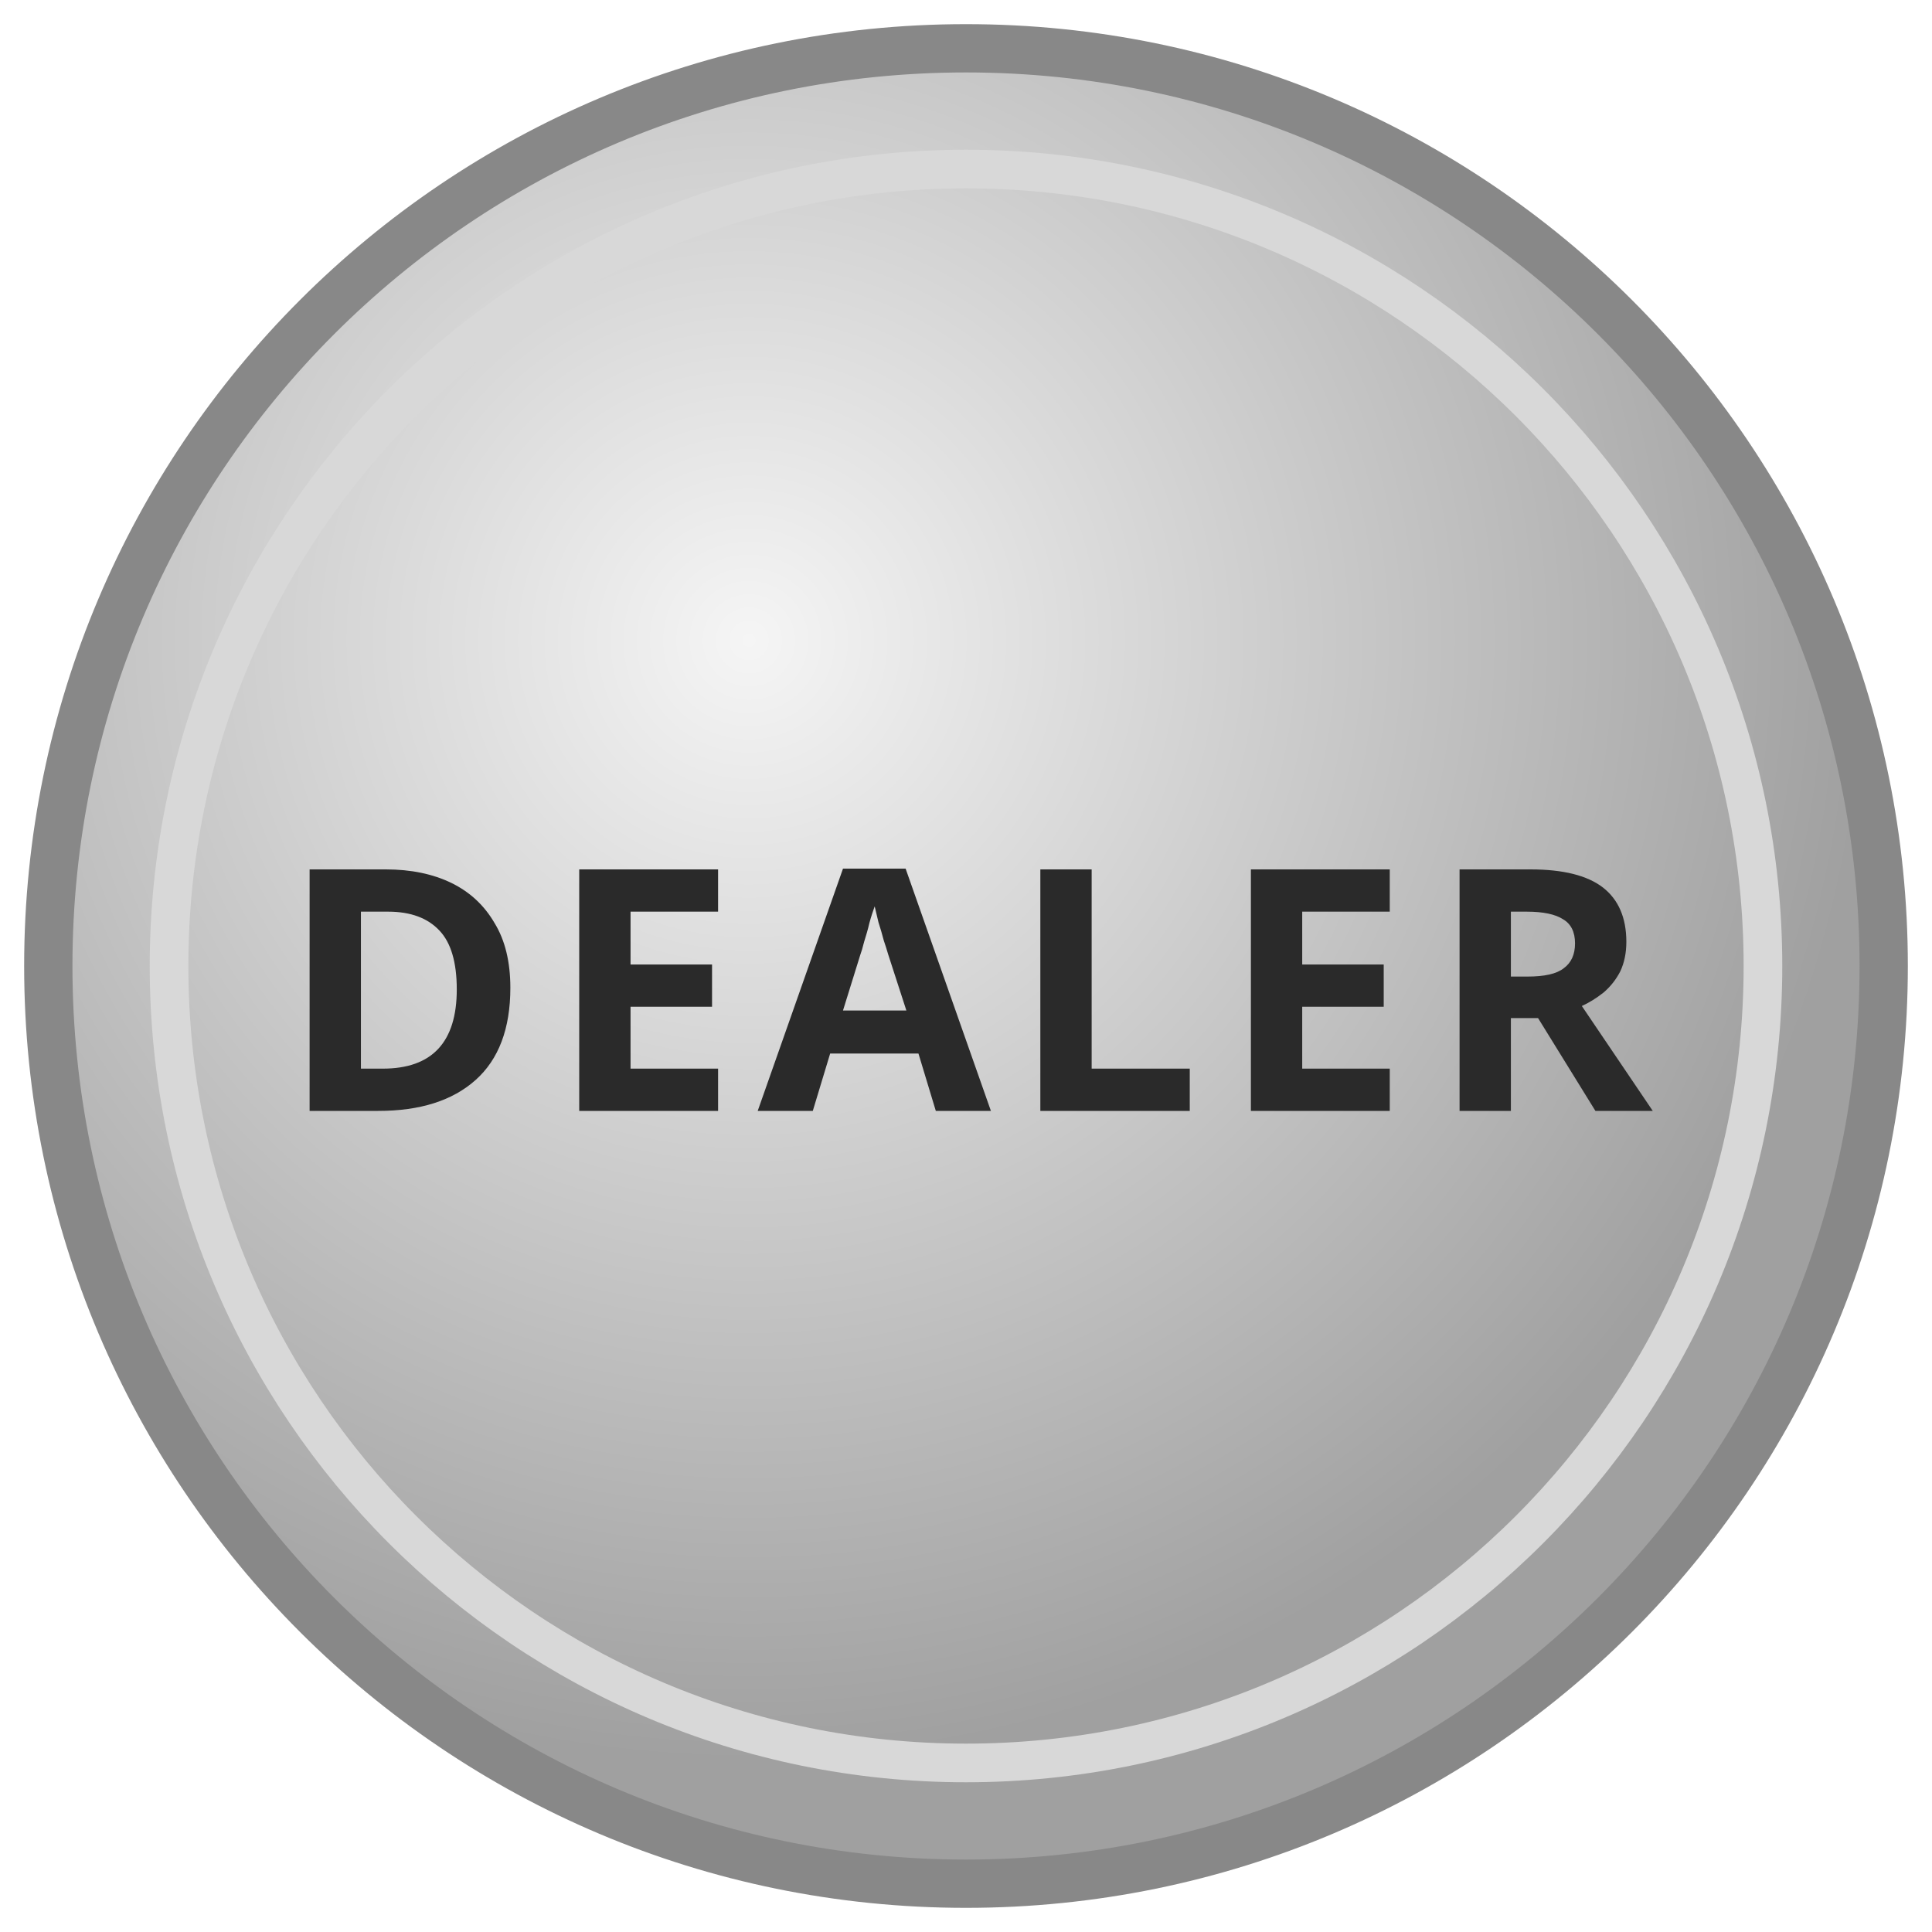
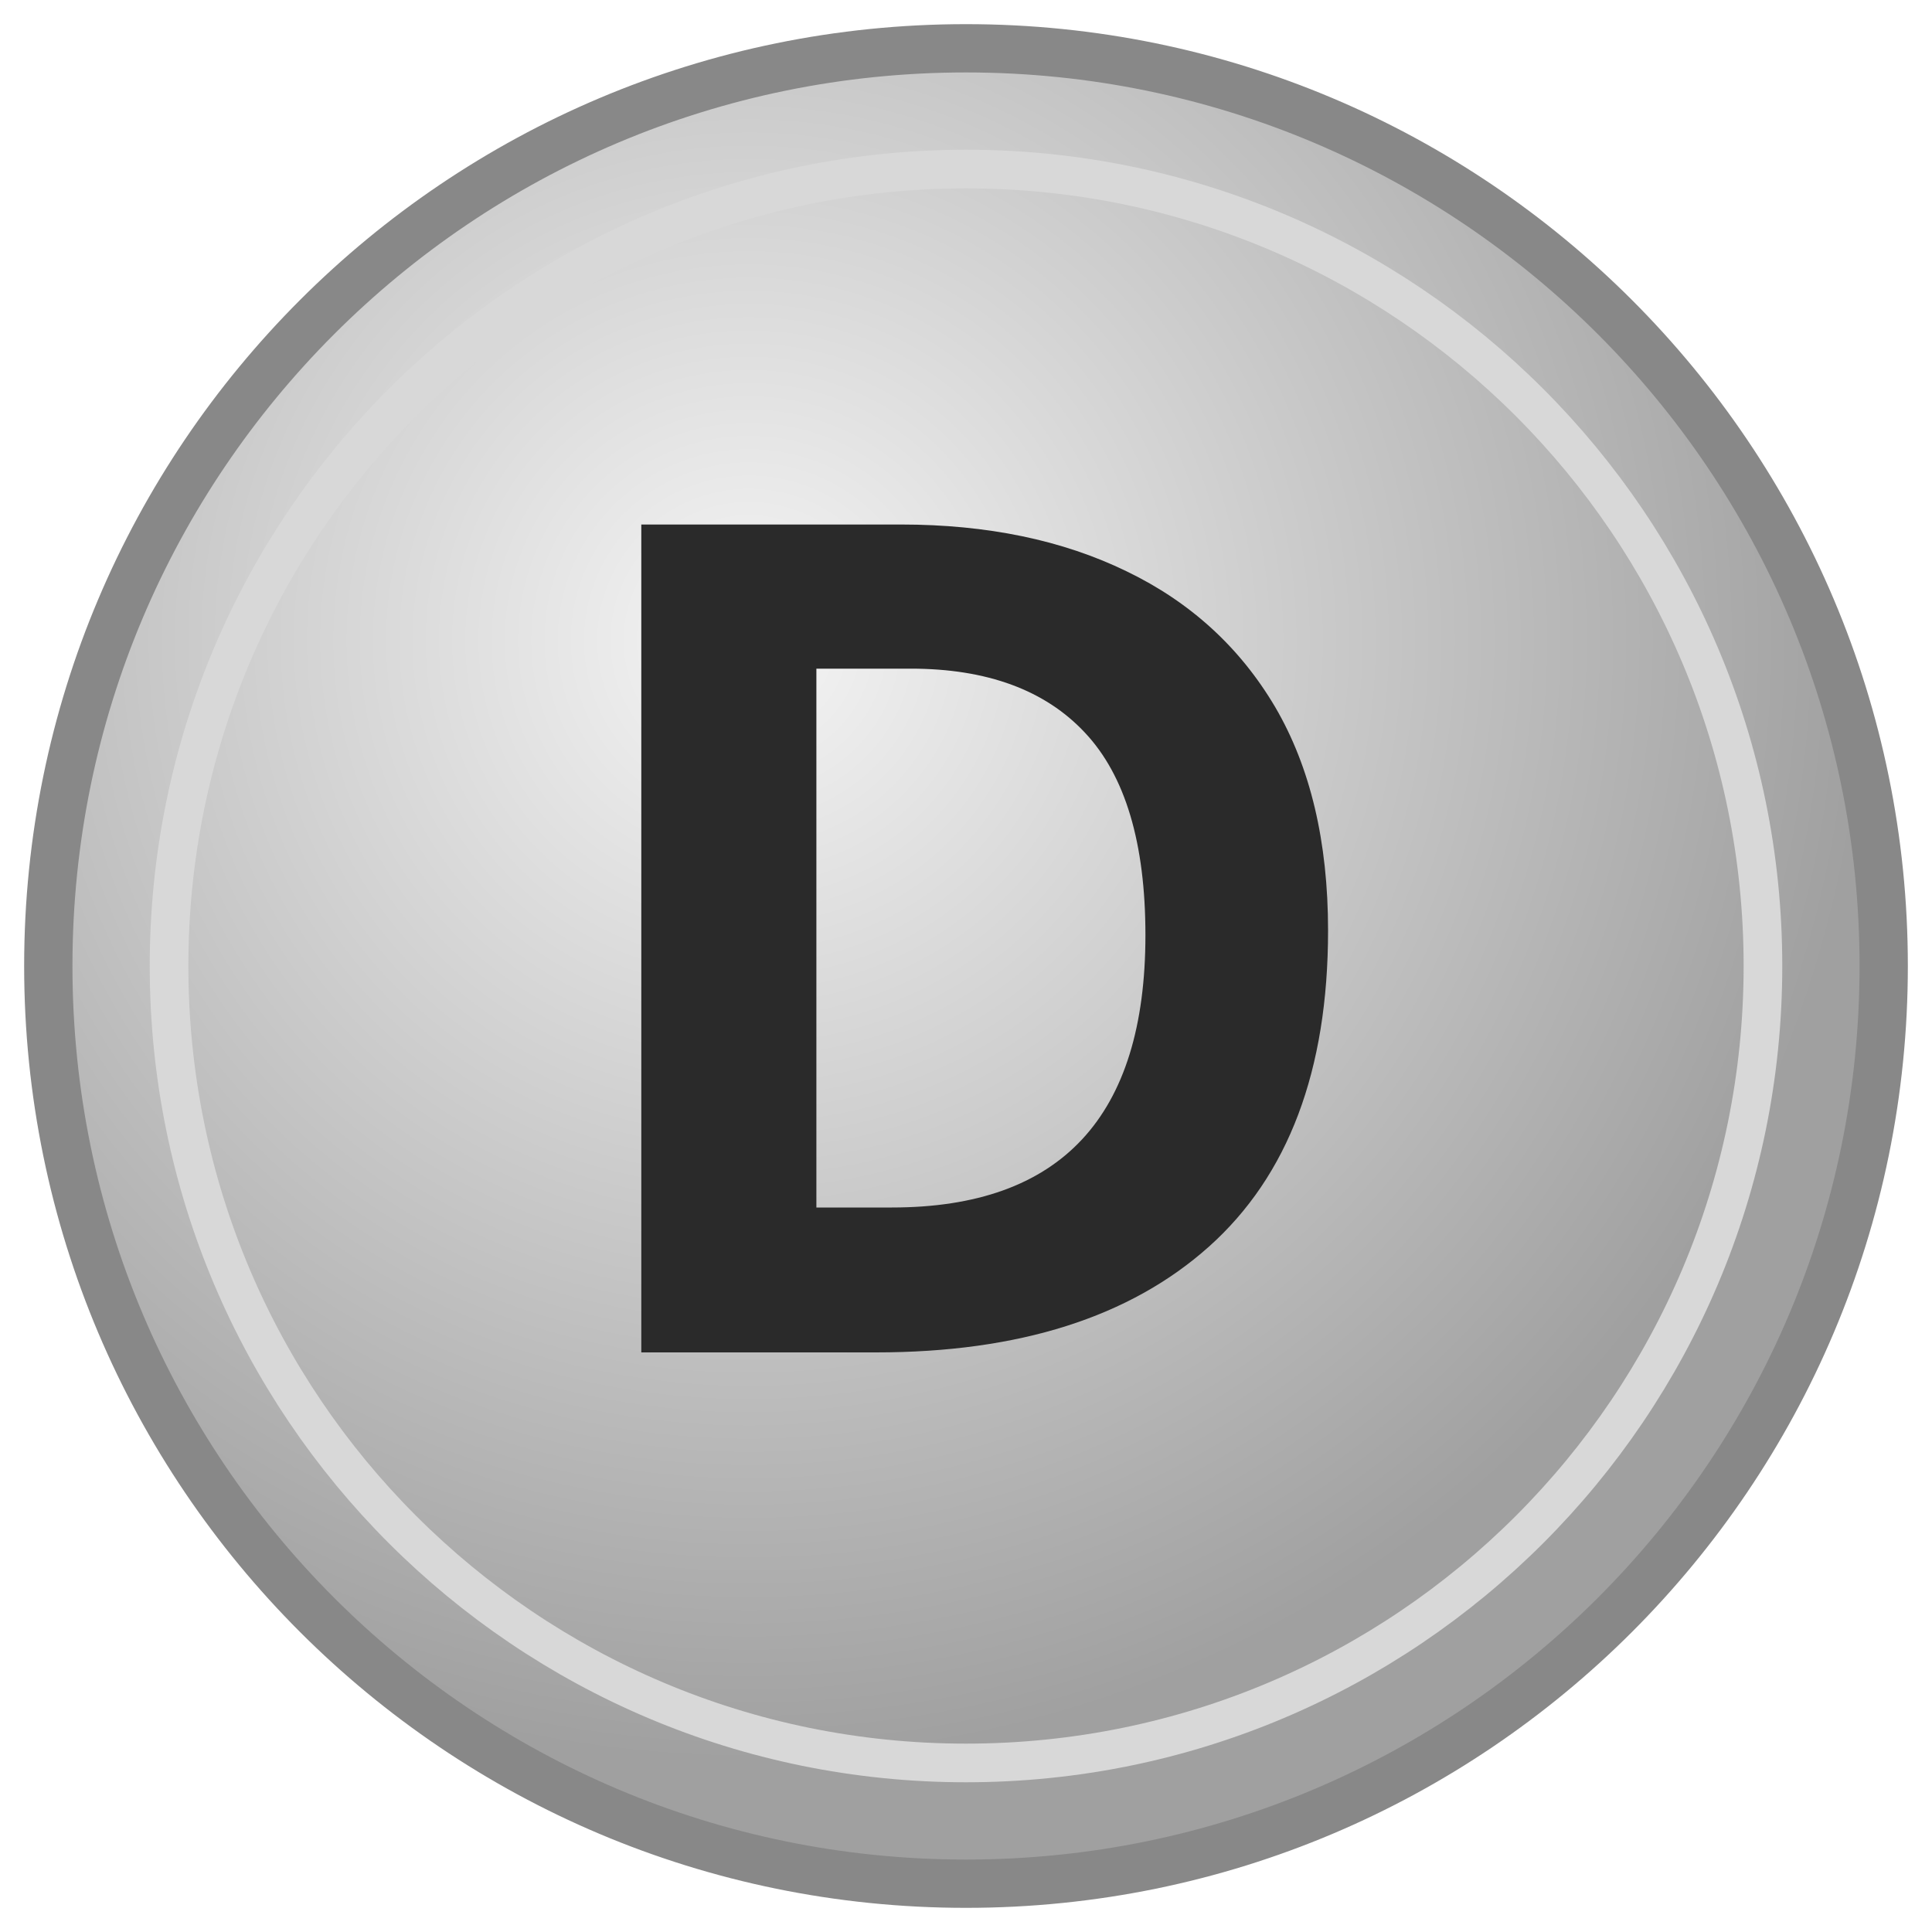
<svg xmlns="http://www.w3.org/2000/svg" viewBox="0 0 40 40">
  <defs>
    <radialGradient id="g" cx="38%" cy="32%" r="62%">
      <stop offset="0" stop-color="#f5f5f5" />
      <stop offset="1" stop-color="#a0a0a0" />
    </radialGradient>
  </defs>
  <circle cx="20" cy="20" r="19" fill="url(#g)" stroke="#888" stroke-width="1" />
  <circle cx="20" cy="20" r="16.5" fill="none" stroke="#d8d8d8" stroke-width="0.8" />
-   <text x="20" y="23" text-anchor="middle" font-family="sans-serif" font-size="7" font-weight="700" fill="#2a2a2a" letter-spacing="0.4">DEALER</text>
+   <text x="20" y="28" text-anchor="middle" font-family="sans-serif" font-size="24" font-weight="700" fill="#2a2a2a">D</text>
</svg>
